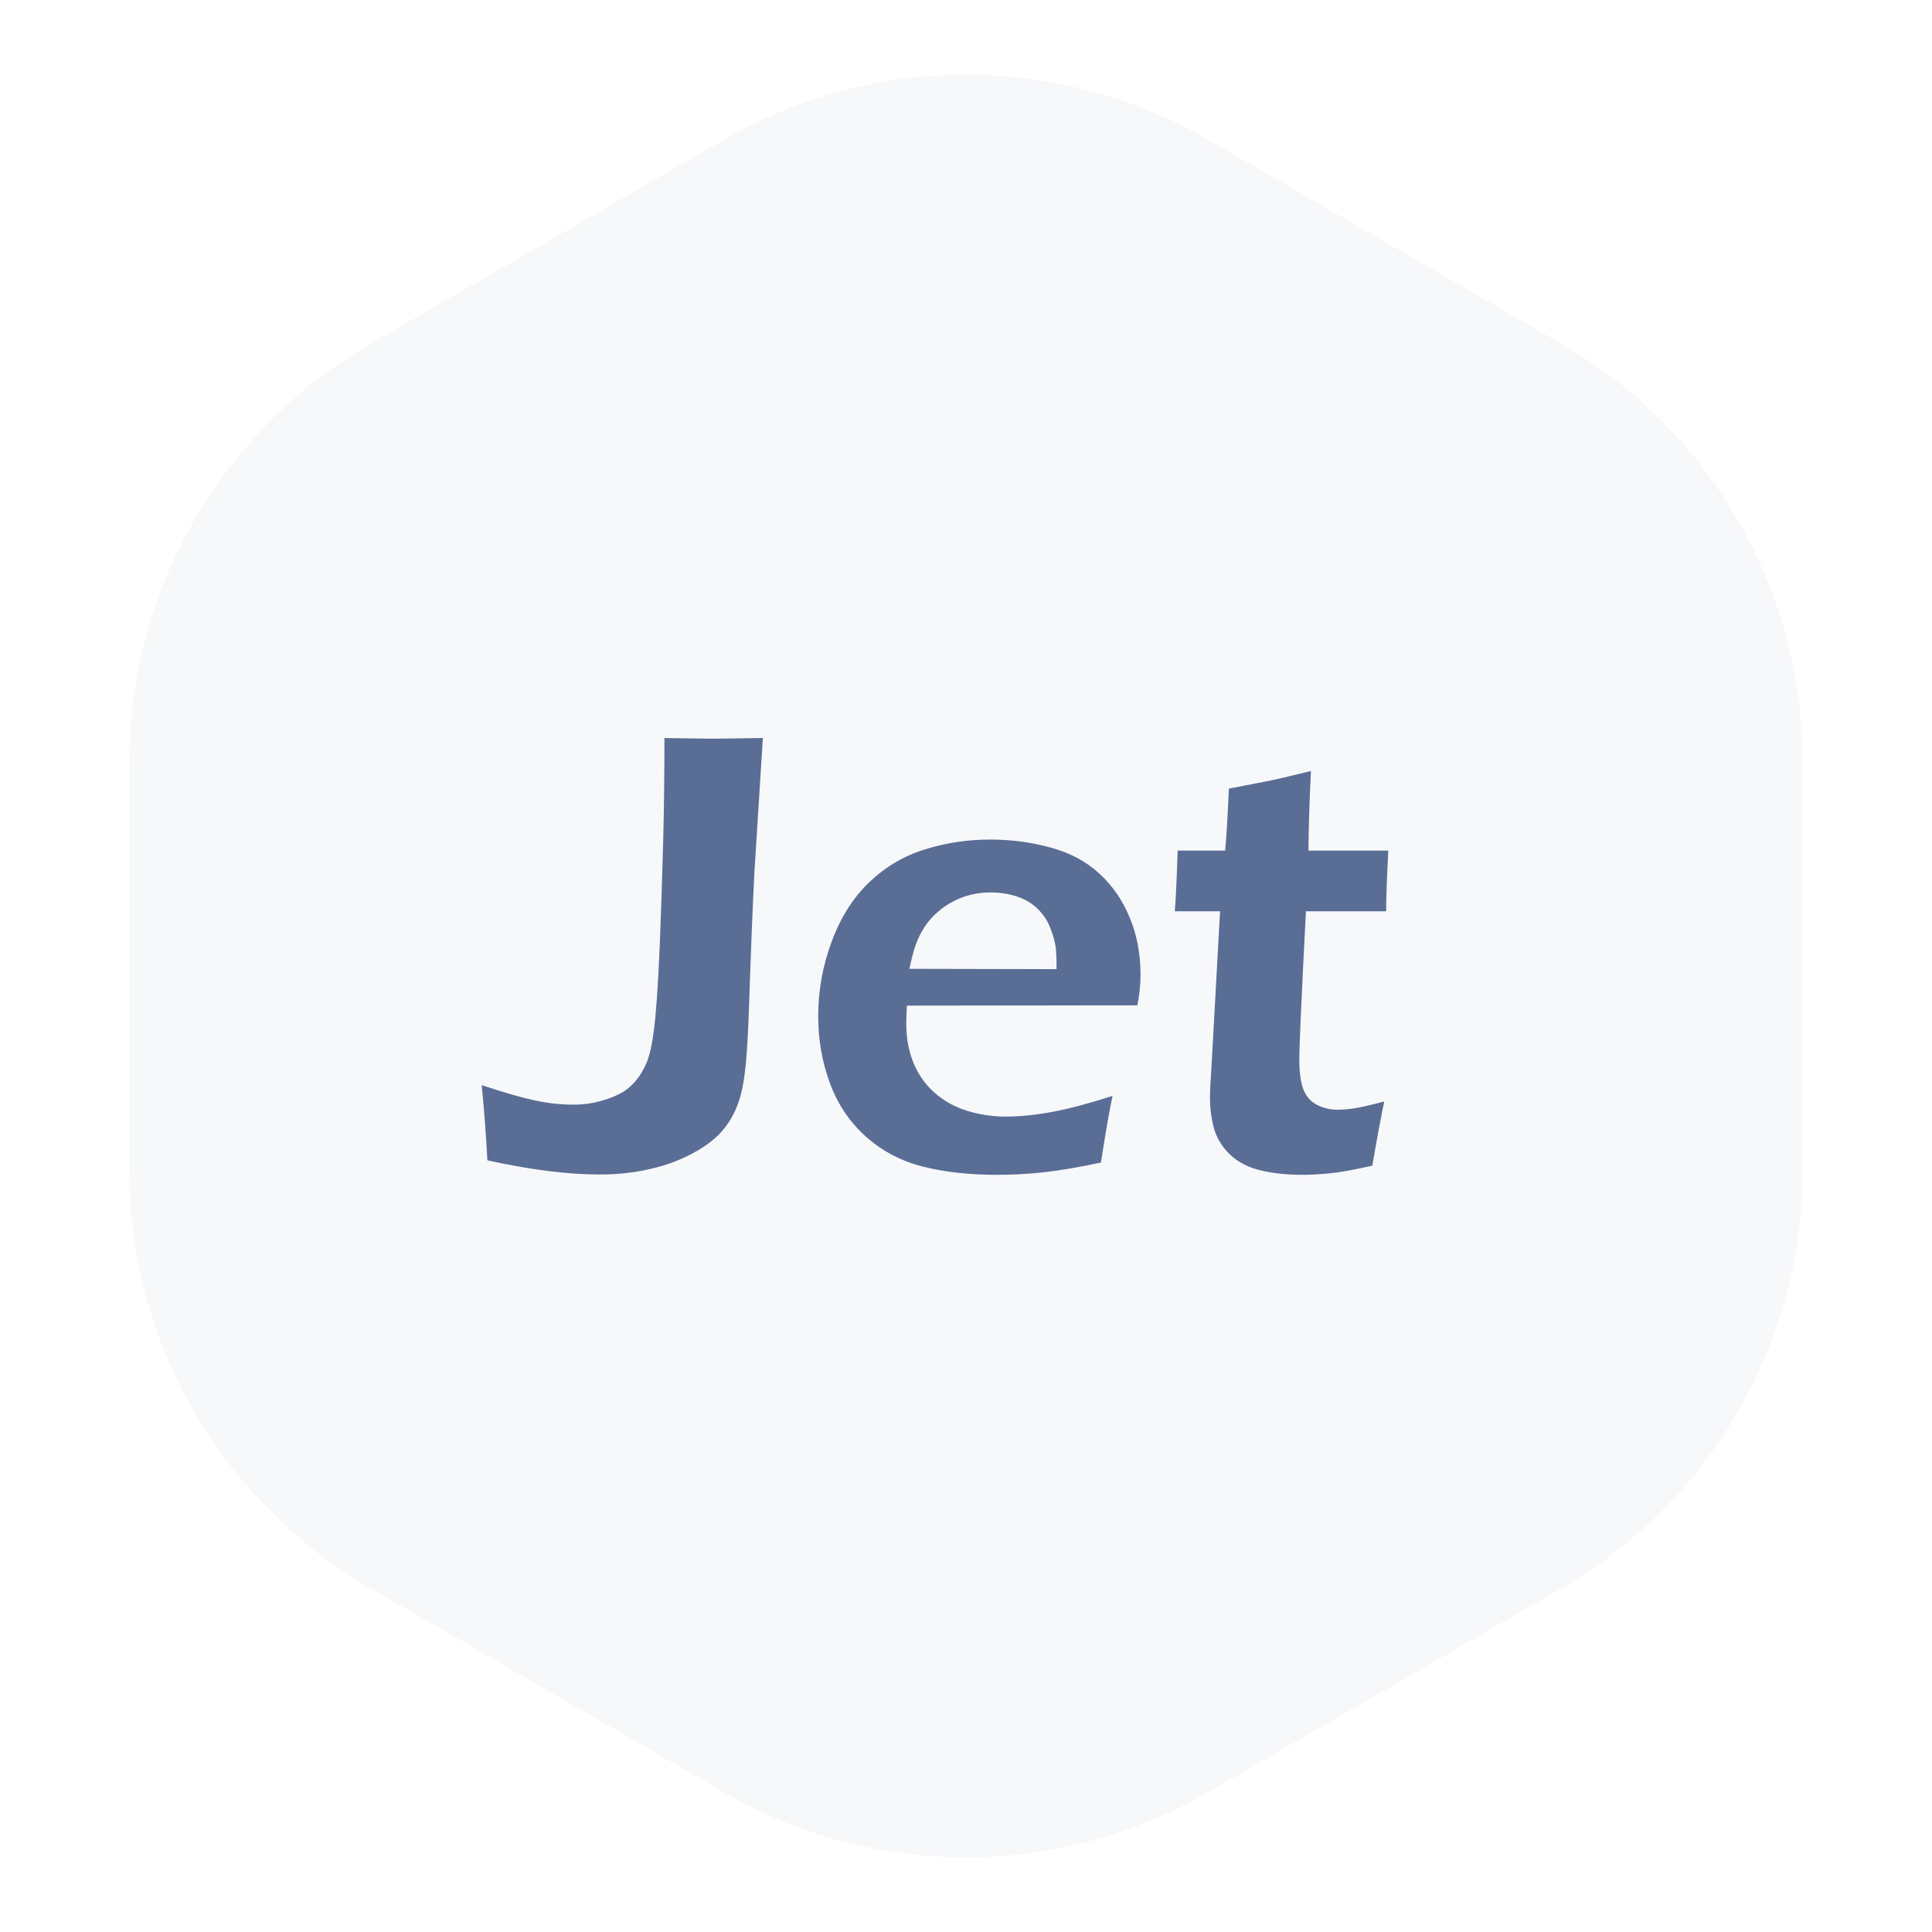
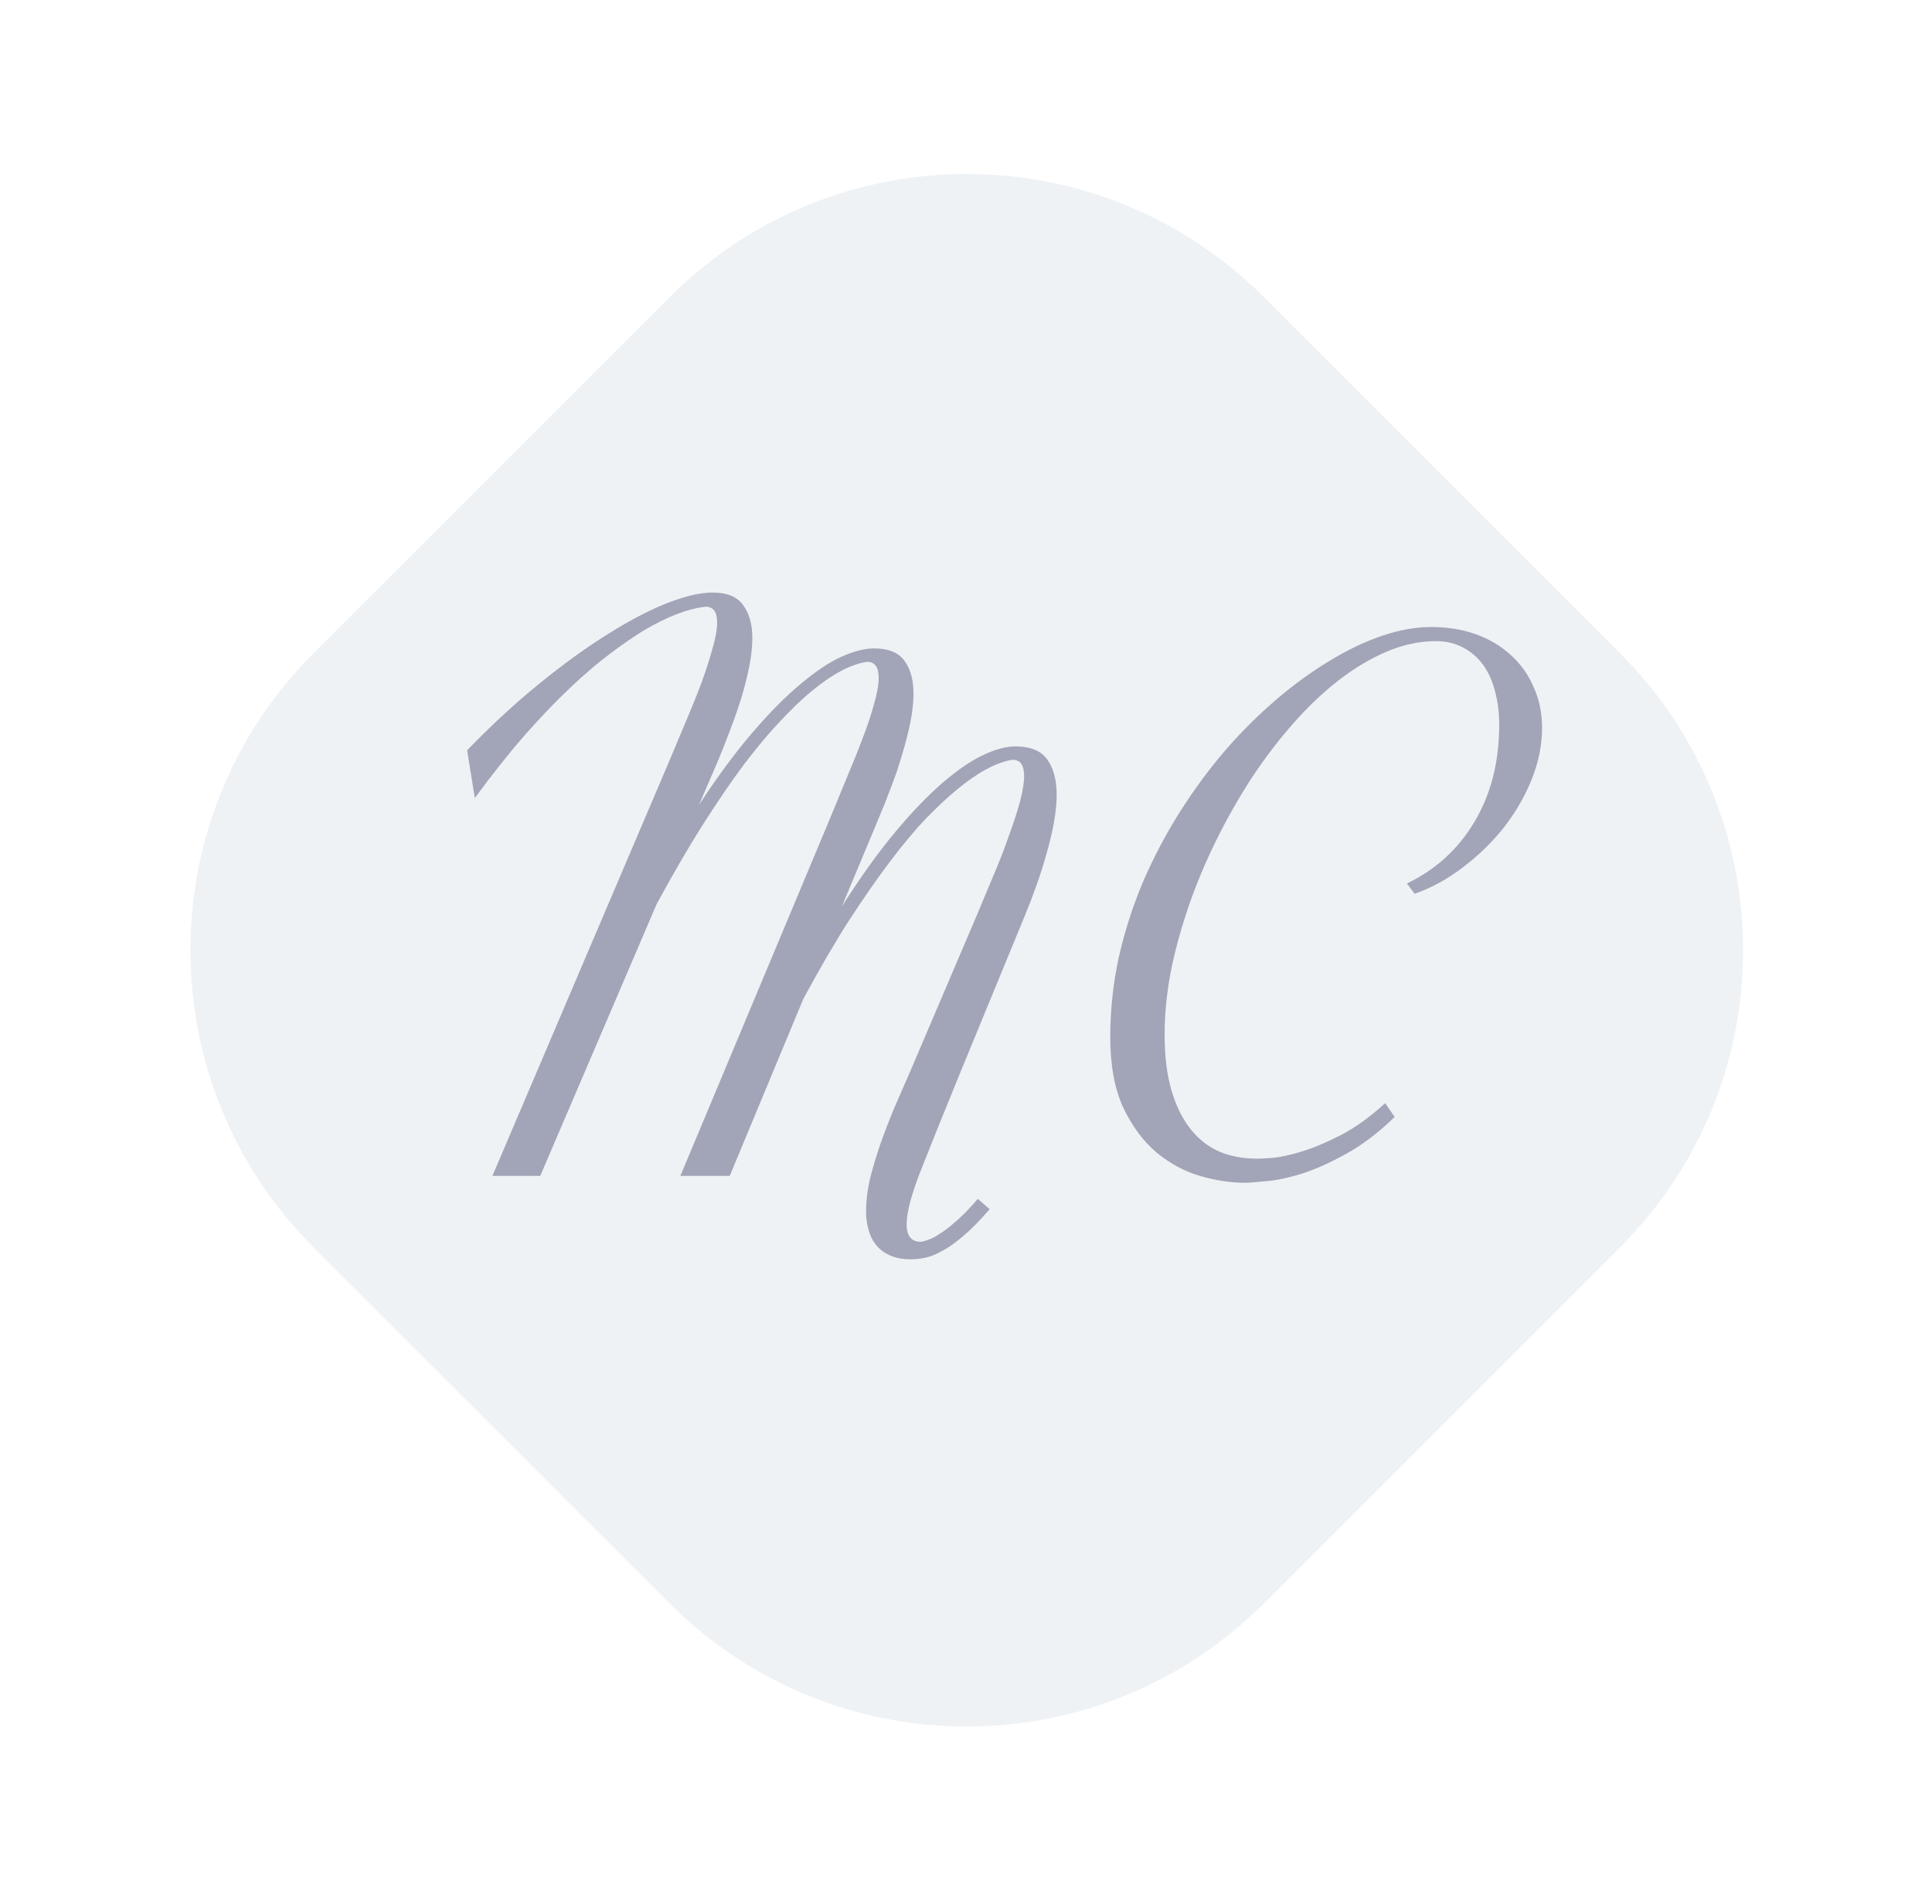
- <svg xmlns="http://www.w3.org/2000/svg" width="48" height="48" viewBox="0 0 48 48" fill="none">
-   <path opacity="0.3" d="M18 3.464C21.713 1.321 26.287 1.321 30 3.464L38.785 8.536C42.497 10.68 44.785 14.641 44.785 18.928V29.072C44.785 33.359 42.497 37.321 38.785 39.464L30 44.536C26.287 46.679 21.713 46.679 18 44.536L9.215 39.464C5.503 37.321 3.215 33.359 3.215 29.072V18.928C3.215 14.641 5.503 10.68 9.215 8.536L18 3.464Z" fill="#E4E6EF" />
-   <path d="M12.109 28.828C12.078 28.229 12.031 27.607 11.969 26.961C12.537 27.148 12.982 27.276 13.305 27.344C13.633 27.412 13.948 27.445 14.25 27.445C14.495 27.445 14.732 27.412 14.961 27.344C15.164 27.287 15.344 27.211 15.5 27.117C15.615 27.039 15.711 26.953 15.789 26.859C15.904 26.724 15.997 26.568 16.07 26.391C16.143 26.203 16.201 25.948 16.242 25.625C16.299 25.198 16.349 24.49 16.391 23.5C16.422 22.724 16.451 21.854 16.477 20.891C16.497 20.083 16.508 19.232 16.508 18.336C17.128 18.346 17.526 18.352 17.703 18.352C17.912 18.352 18.328 18.346 18.953 18.336L18.742 21.688C18.701 22.495 18.656 23.602 18.609 25.008C18.578 25.971 18.526 26.63 18.453 26.984C18.401 27.255 18.32 27.495 18.211 27.703C18.112 27.891 17.99 28.057 17.844 28.203C17.672 28.37 17.463 28.518 17.219 28.648C16.901 28.82 16.562 28.948 16.203 29.031C15.802 29.13 15.367 29.18 14.898 29.18C14.102 29.18 13.172 29.062 12.109 28.828ZM27.641 27.227C27.573 27.534 27.477 28.086 27.352 28.883C26.789 29.003 26.315 29.083 25.93 29.125C25.544 29.167 25.156 29.188 24.766 29.188C24.083 29.188 23.471 29.12 22.93 28.984C22.393 28.849 21.922 28.602 21.516 28.242C21.109 27.878 20.81 27.432 20.617 26.906C20.424 26.38 20.328 25.828 20.328 25.25C20.328 24.609 20.44 23.99 20.664 23.391C20.888 22.787 21.201 22.294 21.602 21.914C22.008 21.529 22.469 21.258 22.984 21.102C23.5 20.94 24.039 20.859 24.602 20.859C25.133 20.859 25.638 20.927 26.117 21.062C26.596 21.193 26.997 21.409 27.32 21.711C27.648 22.013 27.898 22.378 28.07 22.805C28.247 23.227 28.336 23.698 28.336 24.219C28.336 24.463 28.31 24.716 28.258 24.977L22.531 24.984C22.521 25.177 22.516 25.331 22.516 25.445C22.516 25.794 22.576 26.115 22.695 26.406C22.815 26.698 22.99 26.945 23.219 27.148C23.448 27.352 23.721 27.503 24.039 27.602C24.357 27.695 24.669 27.742 24.977 27.742C25.336 27.742 25.724 27.703 26.141 27.625C26.562 27.547 27.062 27.414 27.641 27.227ZM22.594 24.07L26.25 24.078C26.25 23.828 26.242 23.643 26.227 23.523C26.211 23.404 26.174 23.268 26.117 23.117C26.065 22.961 25.992 22.826 25.898 22.711C25.805 22.591 25.695 22.492 25.57 22.414C25.445 22.336 25.299 22.276 25.133 22.234C24.971 22.193 24.797 22.172 24.609 22.172C24.391 22.172 24.177 22.206 23.969 22.273C23.766 22.341 23.578 22.44 23.406 22.57C23.234 22.701 23.094 22.846 22.984 23.008C22.88 23.169 22.802 23.326 22.75 23.477C22.698 23.622 22.646 23.82 22.594 24.07ZM34.391 27.367C34.328 27.654 34.229 28.185 34.094 28.961C33.656 29.06 33.312 29.122 33.062 29.148C32.812 29.174 32.578 29.188 32.359 29.188C31.974 29.188 31.628 29.151 31.32 29.078C31.018 29.005 30.768 28.878 30.57 28.695C30.372 28.508 30.237 28.292 30.164 28.047C30.096 27.797 30.062 27.539 30.062 27.273C30.062 27.206 30.065 27.115 30.07 27C30.076 26.885 30.096 26.516 30.133 25.891L30.312 22.641H29.188C29.213 22.328 29.237 21.826 29.258 21.133H30.438C30.469 20.831 30.5 20.318 30.531 19.594L31.453 19.414C31.646 19.378 32.018 19.292 32.57 19.156C32.534 19.859 32.513 20.518 32.508 21.133H34.492C34.456 21.836 34.438 22.338 34.438 22.641H32.445C32.336 24.76 32.281 25.987 32.281 26.32C32.281 26.643 32.315 26.893 32.383 27.07C32.456 27.247 32.57 27.375 32.727 27.453C32.883 27.531 33.05 27.57 33.227 27.57C33.357 27.57 33.492 27.56 33.633 27.539C33.779 27.518 34.031 27.461 34.391 27.367Z" fill="#596D95" />
+ <svg xmlns="http://www.w3.org/2000/svg" width="69" height="68" viewBox="0 0 69 68" fill="none">
+   <rect x="34.527" width="48" height="48" rx="15" transform="rotate(45 34.5269 0)" fill="#EFF2F5" />
+   <path d="M30.068 32.375C30.734 31.327 31.367 30.443 31.969 29.723C32.579 28.994 33.145 28.406 33.664 27.959C34.193 27.503 34.671 27.175 35.1 26.975C35.537 26.765 35.925 26.66 36.262 26.66C36.809 26.66 37.191 26.82 37.41 27.139C37.629 27.449 37.738 27.863 37.738 28.383C37.738 28.684 37.706 29.012 37.643 29.367C37.579 29.723 37.492 30.087 37.383 30.461C37.283 30.835 37.164 31.213 37.027 31.596C36.891 31.979 36.749 32.348 36.603 32.703L34.307 38.281C33.732 39.685 33.268 40.838 32.912 41.74C32.557 42.633 32.379 43.299 32.379 43.736C32.379 43.919 32.415 44.065 32.488 44.174C32.57 44.292 32.698 44.352 32.871 44.352C32.935 44.352 33.026 44.329 33.145 44.283C33.263 44.247 33.404 44.174 33.568 44.065C33.742 43.955 33.942 43.8 34.17 43.6C34.398 43.399 34.648 43.139 34.922 42.82L35.346 43.19C34.999 43.59 34.685 43.91 34.402 44.147C34.129 44.383 33.878 44.561 33.65 44.68C33.422 44.807 33.217 44.889 33.035 44.926C32.853 44.962 32.684 44.98 32.529 44.98C32.228 44.98 31.973 44.93 31.764 44.83C31.563 44.739 31.399 44.611 31.271 44.447C31.153 44.292 31.066 44.11 31.012 43.9C30.957 43.7 30.93 43.49 30.93 43.272C30.93 42.916 30.975 42.533 31.066 42.123C31.167 41.722 31.29 41.307 31.436 40.879C31.59 40.441 31.759 40.004 31.941 39.566C32.133 39.12 32.32 38.691 32.502 38.281L34.881 32.703C35.081 32.229 35.282 31.751 35.482 31.268C35.692 30.775 35.874 30.306 36.029 29.859C36.193 29.413 36.325 29.007 36.426 28.643C36.526 28.269 36.576 27.959 36.576 27.713C36.576 27.531 36.544 27.389 36.48 27.289C36.417 27.189 36.307 27.139 36.152 27.139C35.578 27.23 34.913 27.59 34.156 28.219C33.837 28.483 33.477 28.82 33.076 29.23C32.684 29.641 32.26 30.146 31.805 30.748C31.349 31.35 30.857 32.056 30.328 32.867C29.809 33.678 29.262 34.617 28.688 35.684L26.062 42H24.299L29.645 29.23C29.845 28.747 30.046 28.26 30.246 27.768C30.456 27.275 30.643 26.811 30.807 26.373C30.98 25.926 31.116 25.516 31.217 25.143C31.326 24.769 31.381 24.459 31.381 24.213C31.381 23.83 31.244 23.639 30.971 23.639C30.387 23.721 29.713 24.081 28.947 24.719C28.619 24.992 28.259 25.338 27.867 25.758C27.475 26.168 27.047 26.678 26.582 27.289C26.126 27.9 25.634 28.62 25.105 29.449C24.586 30.27 24.035 31.217 23.451 32.293L19.295 42H17.586L23.875 27.248C24.076 26.765 24.281 26.277 24.49 25.785C24.7 25.293 24.887 24.828 25.051 24.391C25.215 23.944 25.347 23.534 25.447 23.16C25.557 22.787 25.611 22.477 25.611 22.23C25.611 21.857 25.475 21.67 25.201 21.67C24.554 21.743 23.811 22.03 22.973 22.531C22.617 22.75 22.221 23.023 21.783 23.352C21.346 23.68 20.872 24.085 20.361 24.568C19.86 25.042 19.322 25.603 18.748 26.25C18.183 26.897 17.586 27.649 16.957 28.506L16.684 26.797C17.568 25.885 18.438 25.083 19.295 24.391C20.161 23.689 20.977 23.101 21.742 22.627C22.517 22.144 23.219 21.779 23.848 21.533C24.486 21.287 25.019 21.164 25.447 21.164C25.967 21.164 26.331 21.314 26.541 21.615C26.76 21.907 26.869 22.299 26.869 22.791C26.869 23.101 26.833 23.438 26.76 23.803C26.687 24.167 26.591 24.546 26.473 24.938C26.354 25.32 26.217 25.712 26.062 26.113C25.917 26.505 25.766 26.884 25.611 27.248L24.969 28.738C25.634 27.727 26.272 26.865 26.883 26.154C27.494 25.443 28.063 24.869 28.592 24.432C29.12 23.985 29.604 23.662 30.041 23.461C30.488 23.26 30.88 23.16 31.217 23.16C31.736 23.16 32.101 23.311 32.31 23.611C32.52 23.903 32.625 24.29 32.625 24.773C32.625 25.083 32.589 25.421 32.516 25.785C32.443 26.15 32.347 26.528 32.228 26.92C32.119 27.303 31.987 27.695 31.832 28.096C31.686 28.488 31.536 28.866 31.381 29.23L30.068 32.375ZM50.248 31.555C51.278 31.062 52.085 30.324 52.668 29.34C53.251 28.355 53.543 27.203 53.543 25.881C53.543 25.453 53.493 25.056 53.393 24.691C53.301 24.327 53.16 24.012 52.969 23.748C52.777 23.484 52.54 23.279 52.258 23.133C51.975 22.978 51.652 22.9 51.287 22.9C50.704 22.9 50.12 23.023 49.537 23.27C48.954 23.516 48.38 23.857 47.815 24.295C47.249 24.732 46.703 25.252 46.174 25.854C45.654 26.446 45.162 27.093 44.697 27.795C44.242 28.497 43.822 29.235 43.44 30.01C43.057 30.785 42.728 31.568 42.455 32.361C42.182 33.154 41.967 33.938 41.812 34.713C41.667 35.488 41.594 36.23 41.594 36.941C41.594 37.725 41.676 38.395 41.84 38.951C42.004 39.507 42.232 39.967 42.523 40.332C42.815 40.697 43.161 40.965 43.562 41.139C43.964 41.303 44.406 41.385 44.889 41.385C44.98 41.385 45.167 41.376 45.449 41.357C45.741 41.33 46.092 41.253 46.502 41.125C46.921 40.997 47.386 40.801 47.897 40.537C48.407 40.273 48.931 39.895 49.469 39.402L49.81 39.895C49.227 40.46 48.644 40.902 48.06 41.221C47.486 41.54 46.953 41.777 46.461 41.932C45.978 42.078 45.554 42.164 45.19 42.191C44.834 42.228 44.588 42.246 44.451 42.246C43.95 42.246 43.417 42.164 42.852 42C42.296 41.836 41.781 41.558 41.307 41.166C40.833 40.765 40.436 40.232 40.117 39.566C39.807 38.892 39.652 38.049 39.652 37.037C39.652 36.08 39.753 35.137 39.953 34.207C40.163 33.277 40.45 32.38 40.815 31.514C41.188 30.648 41.621 29.823 42.113 29.039C42.615 28.246 43.152 27.512 43.727 26.838C44.31 26.163 44.921 25.553 45.559 25.006C46.197 24.459 46.835 23.994 47.473 23.611C48.111 23.219 48.74 22.919 49.359 22.709C49.979 22.499 50.562 22.395 51.109 22.395C51.693 22.395 52.226 22.481 52.709 22.654C53.192 22.828 53.607 23.074 53.953 23.393C54.309 23.712 54.582 24.094 54.773 24.541C54.974 24.979 55.074 25.466 55.074 26.004C55.074 26.605 54.951 27.216 54.705 27.836C54.459 28.447 54.126 29.021 53.707 29.559C53.288 30.087 52.8 30.561 52.244 30.98C51.697 31.4 51.123 31.714 50.522 31.924L50.248 31.555Z" fill="#A1A5B7" />
</svg>
